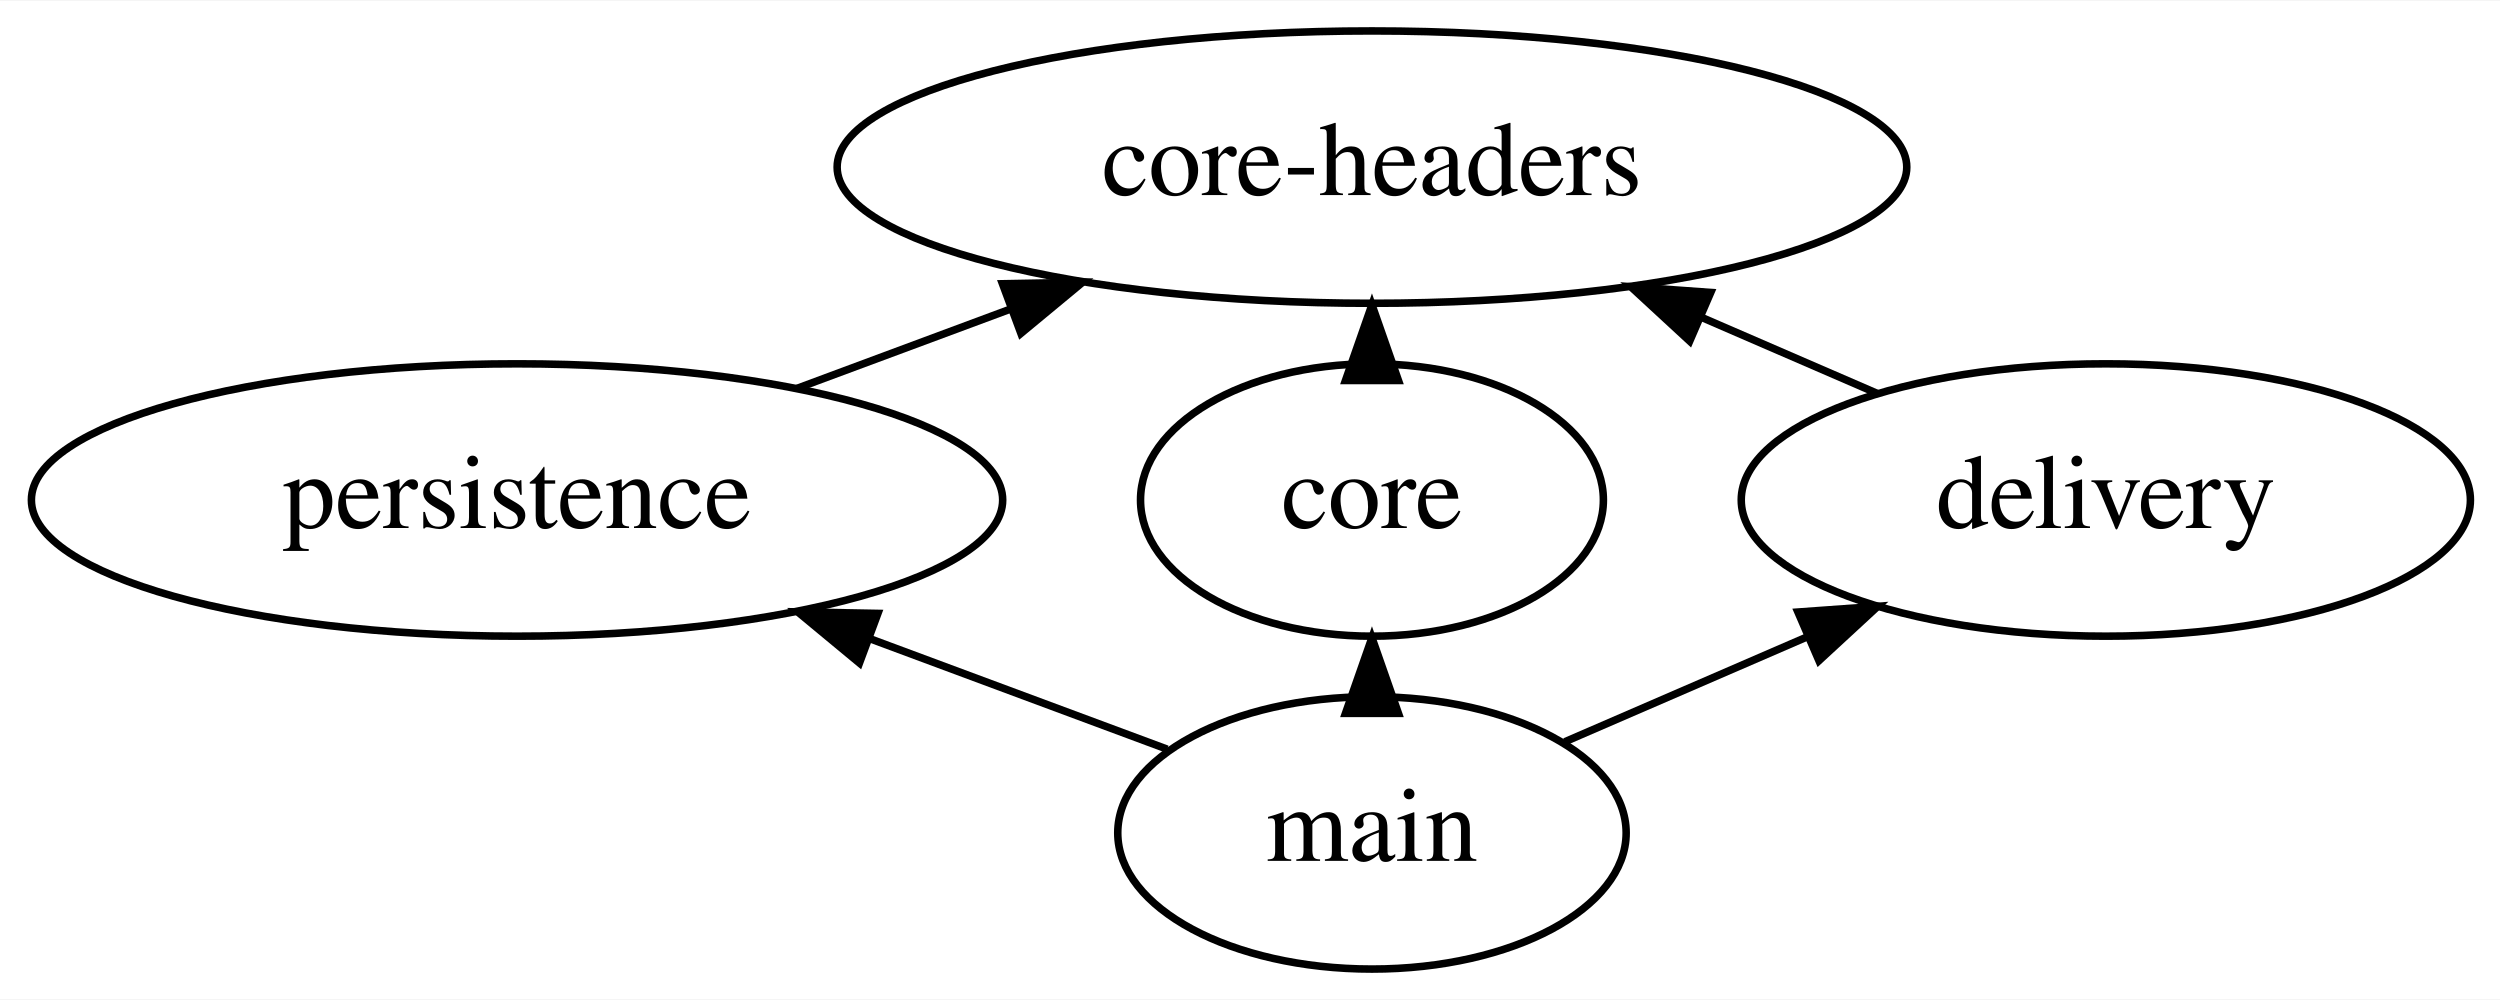
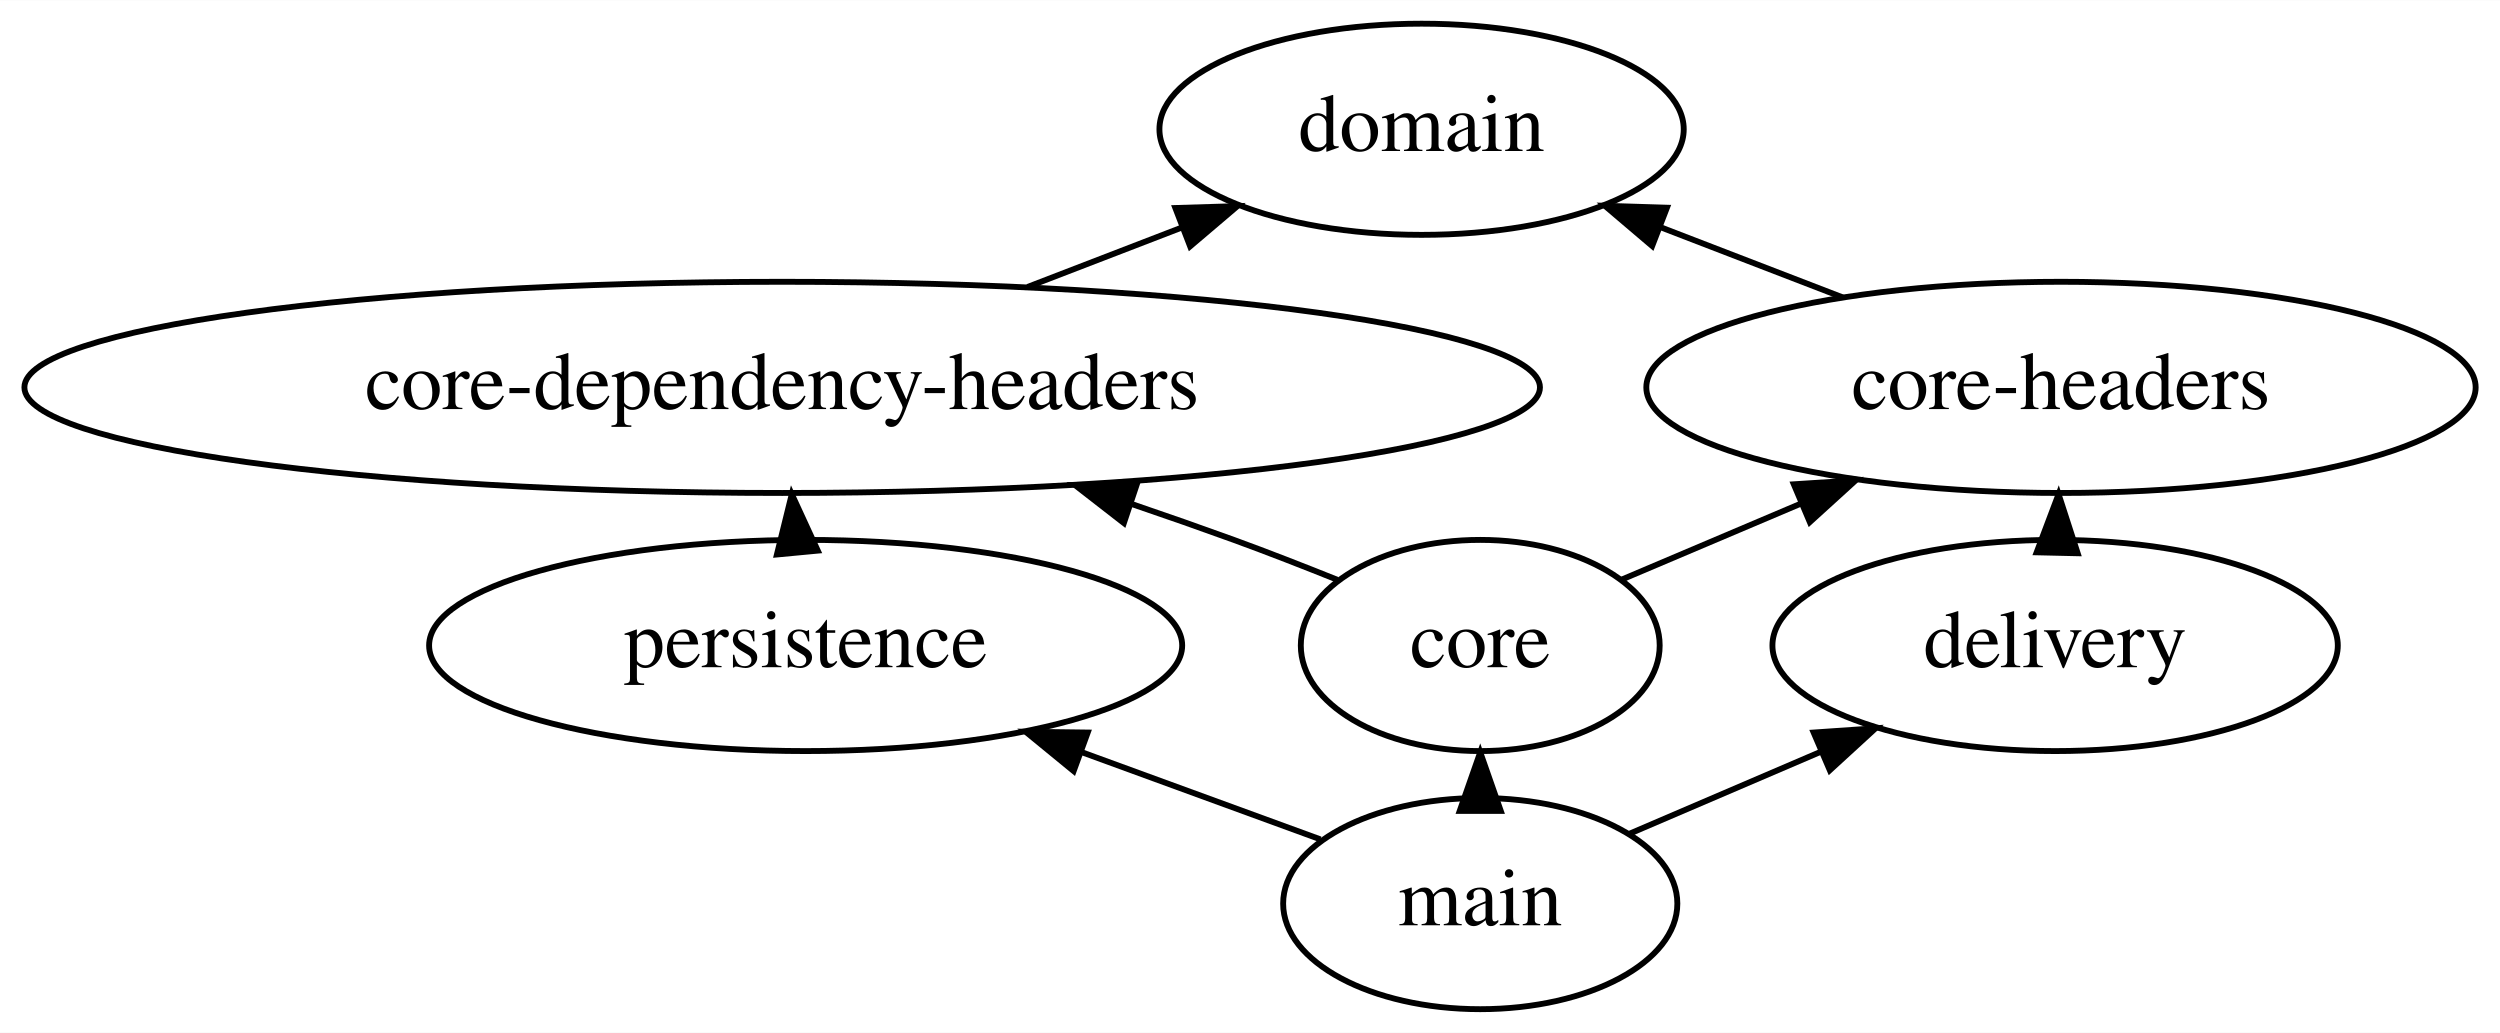
- <svg xmlns="http://www.w3.org/2000/svg" width="330pt" height="132pt" viewBox="0.00 0.00 330.44 132.00">
-   <g id="graph0" class="graph" transform="scale(1 1) rotate(0) translate(4 128)">
-     <polygon fill="white" stroke="transparent" points="-4,4 -4,-128 326.44,-128 326.44,4 -4,4" />
+ <svg xmlns="http://www.w3.org/2000/svg" width="426pt" height="176pt" viewBox="0.00 0.00 426.18 176.00">
+   <g id="graph0" class="graph" transform="scale(1 1) rotate(0) translate(4 172)">
+     <polygon fill="white" stroke="transparent" points="-4,4 -4,-172 422.18,-172 422.18,4 -4,4" />
    <g id="node1" class="node">
-       <ellipse fill="none" stroke="black" cx="64.34" cy="-62" rx="64.19" ry="18" />
-       <text text-anchor="middle" x="64.34" y="-58.3" font-family="Times,serif" font-size="14.00">persistence</text>
+       <ellipse fill="none" stroke="black" cx="238.34" cy="-150" rx="44.69" ry="18" />
+       <text text-anchor="middle" x="238.34" y="-146.3" font-family="Times,serif" font-size="14.00">domain</text>
+     </g>
+     <g id="node2" class="node">
+       <ellipse fill="none" stroke="black" cx="129.34" cy="-106" rx="129.18" ry="18" />
+       <text text-anchor="middle" x="129.34" y="-102.3" font-family="Times,serif" font-size="14.00">core-dependency-headers</text>
+     </g>
+     <g id="edge4" class="edge">
+       <path fill="none" stroke="black" d="M171.17,-123.12C179.81,-126.45 188.89,-129.95 197.49,-133.26" />
+       <polygon fill="black" stroke="black" points="196.36,-136.58 206.95,-136.9 198.88,-130.04 196.36,-136.58" />
    </g>
    <g id="node3" class="node">
-       <ellipse fill="none" stroke="black" cx="177.34" cy="-106" rx="70.69" ry="18" />
-       <text text-anchor="middle" x="177.34" y="-102.3" font-family="Times,serif" font-size="14.00">core-headers</text>
+       <ellipse fill="none" stroke="black" cx="133.34" cy="-62" rx="64.19" ry="18" />
+       <text text-anchor="middle" x="133.34" y="-58.3" font-family="Times,serif" font-size="14.00">persistence</text>
    </g>
-     <g id="edge4" class="edge">
-       <path fill="none" stroke="black" d="M101.34,-76.75C110.33,-80.09 120.06,-83.71 129.46,-87.2" />
-       <polygon fill="black" stroke="black" points="128.5,-90.58 139.1,-90.78 130.94,-84.02 128.5,-90.58" />
+     <g id="edge5" class="edge">
+       <path fill="none" stroke="black" d="M131.71,-80.08C131.7,-80.24 131.68,-80.4 131.67,-80.56" />
+       <polygon fill="black" stroke="black" points="128.44,-77.51 130.98,-87.8 135.41,-78.17 128.44,-77.51" />
    </g>
-     <g id="node2" class="node">
-       <ellipse fill="none" stroke="black" cx="177.34" cy="-62" rx="30.59" ry="18" />
-       <text text-anchor="middle" x="177.34" y="-58.3" font-family="Times,serif" font-size="14.00">core</text>
+     <g id="node4" class="node">
+       <ellipse fill="none" stroke="black" cx="248.34" cy="-62" rx="30.59" ry="18" />
+       <text text-anchor="middle" x="248.34" y="-58.3" font-family="Times,serif" font-size="14.00">core</text>
+     </g>
+     <g id="edge9" class="edge">
+       <path fill="none" stroke="black" d="M224.02,-73.18C218.25,-75.5 212.1,-77.9 206.34,-80 200.75,-82.03 194.91,-84.08 189.06,-86.07" />
+       <polygon fill="black" stroke="black" points="187.59,-82.87 179.22,-89.37 189.81,-89.51 187.59,-82.87" />
+     </g>
+     <g id="node5" class="node">
+       <ellipse fill="none" stroke="black" cx="347.34" cy="-106" rx="70.69" ry="18" />
+       <text text-anchor="middle" x="347.34" y="-102.3" font-family="Times,serif" font-size="14.00">core-headers</text>
    </g>
    <g id="edge2" class="edge">
-       <path fill="none" stroke="black" d="M177.34,-80.08C177.34,-80.24 177.34,-80.4 177.34,-80.56" />
-       <polygon fill="black" stroke="black" points="173.84,-77.8 177.34,-87.8 180.84,-77.8 173.84,-77.8" />
+       <path fill="none" stroke="black" d="M272.3,-73.17C281.5,-77.07 292.33,-81.66 302.84,-86.12" />
+       <polygon fill="black" stroke="black" points="301.79,-89.48 312.36,-90.16 304.52,-83.03 301.79,-89.48" />
    </g>
-     <g id="node4" class="node">
-       <ellipse fill="none" stroke="black" cx="177.34" cy="-18" rx="33.6" ry="18" />
-       <text text-anchor="middle" x="177.34" y="-14.3" font-family="Times,serif" font-size="14.00">main</text>
+     <g id="edge7" class="edge">
+       <path fill="none" stroke="black" d="M310.13,-121.34C300.13,-125.19 289.26,-129.38 279.08,-133.3" />
+       <polygon fill="black" stroke="black" points="277.65,-130.1 269.58,-136.96 280.17,-136.63 277.65,-130.1" />
+     </g>
+     <g id="node6" class="node">
+       <ellipse fill="none" stroke="black" cx="248.34" cy="-18" rx="33.6" ry="18" />
+       <text text-anchor="middle" x="248.34" y="-14.3" font-family="Times,serif" font-size="14.00">main</text>
    </g>
    <g id="edge1" class="edge">
-       <path fill="none" stroke="black" d="M150.28,-29.06C138.51,-33.43 124.38,-38.69 111,-43.66" />
-       <polygon fill="black" stroke="black" points="109.6,-40.45 101.44,-47.21 112.04,-47.01 109.6,-40.45" />
+       <path fill="none" stroke="black" d="M221.09,-28.95C208.89,-33.41 194.15,-38.79 180.27,-43.86" />
+       <polygon fill="black" stroke="black" points="179.03,-40.59 170.84,-47.3 181.43,-47.16 179.03,-40.59" />
    </g>
-     <g id="edge5" class="edge">
-       <path fill="none" stroke="black" d="M177.34,-36.08C177.34,-36.24 177.34,-36.4 177.34,-36.56" />
-       <polygon fill="black" stroke="black" points="173.84,-33.8 177.34,-43.8 180.84,-33.8 173.84,-33.8" />
+     <g id="edge6" class="edge">
+       <path fill="none" stroke="black" d="M248.34,-36.08C248.34,-36.24 248.34,-36.4 248.34,-36.56" />
+       <polygon fill="black" stroke="black" points="244.84,-33.8 248.34,-43.8 251.84,-33.8 244.84,-33.8" />
    </g>
-     <g id="node5" class="node">
-       <ellipse fill="none" stroke="black" cx="274.34" cy="-62" rx="48.19" ry="18" />
-       <text text-anchor="middle" x="274.34" y="-58.3" font-family="Times,serif" font-size="14.00">delivery</text>
+     <g id="node7" class="node">
+       <ellipse fill="none" stroke="black" cx="346.34" cy="-62" rx="48.19" ry="18" />
+       <text text-anchor="middle" x="346.34" y="-58.3" font-family="Times,serif" font-size="14.00">delivery</text>
    </g>
    <g id="edge3" class="edge">
-       <path fill="none" stroke="black" d="M202.83,-30.04C212.64,-34.28 224.09,-39.24 234.91,-43.93" />
-       <polygon fill="black" stroke="black" points="233.64,-47.19 244.21,-47.95 236.42,-40.76 233.64,-47.19" />
+       <path fill="none" stroke="black" d="M273.83,-29.93C283.74,-34.17 295.34,-39.14 306.31,-43.85" />
+       <polygon fill="black" stroke="black" points="305.17,-47.16 315.74,-47.89 307.93,-40.73 305.17,-47.16" />
    </g>
-     <g id="edge6" class="edge">
-       <path fill="none" stroke="black" d="M244.18,-76.06C236.83,-79.24 228.82,-82.71 220.97,-86.11" />
-       <polygon fill="black" stroke="black" points="219.34,-83 211.55,-90.19 222.12,-89.43 219.34,-83" />
+     <g id="edge8" class="edge">
+       <path fill="none" stroke="black" d="M346.75,-80.08C346.75,-80.24 346.75,-80.4 346.76,-80.56" />
+       <polygon fill="black" stroke="black" points="343.19,-77.88 346.93,-87.8 350.19,-77.72 343.19,-77.88" />
    </g>
  </g>
</svg>
